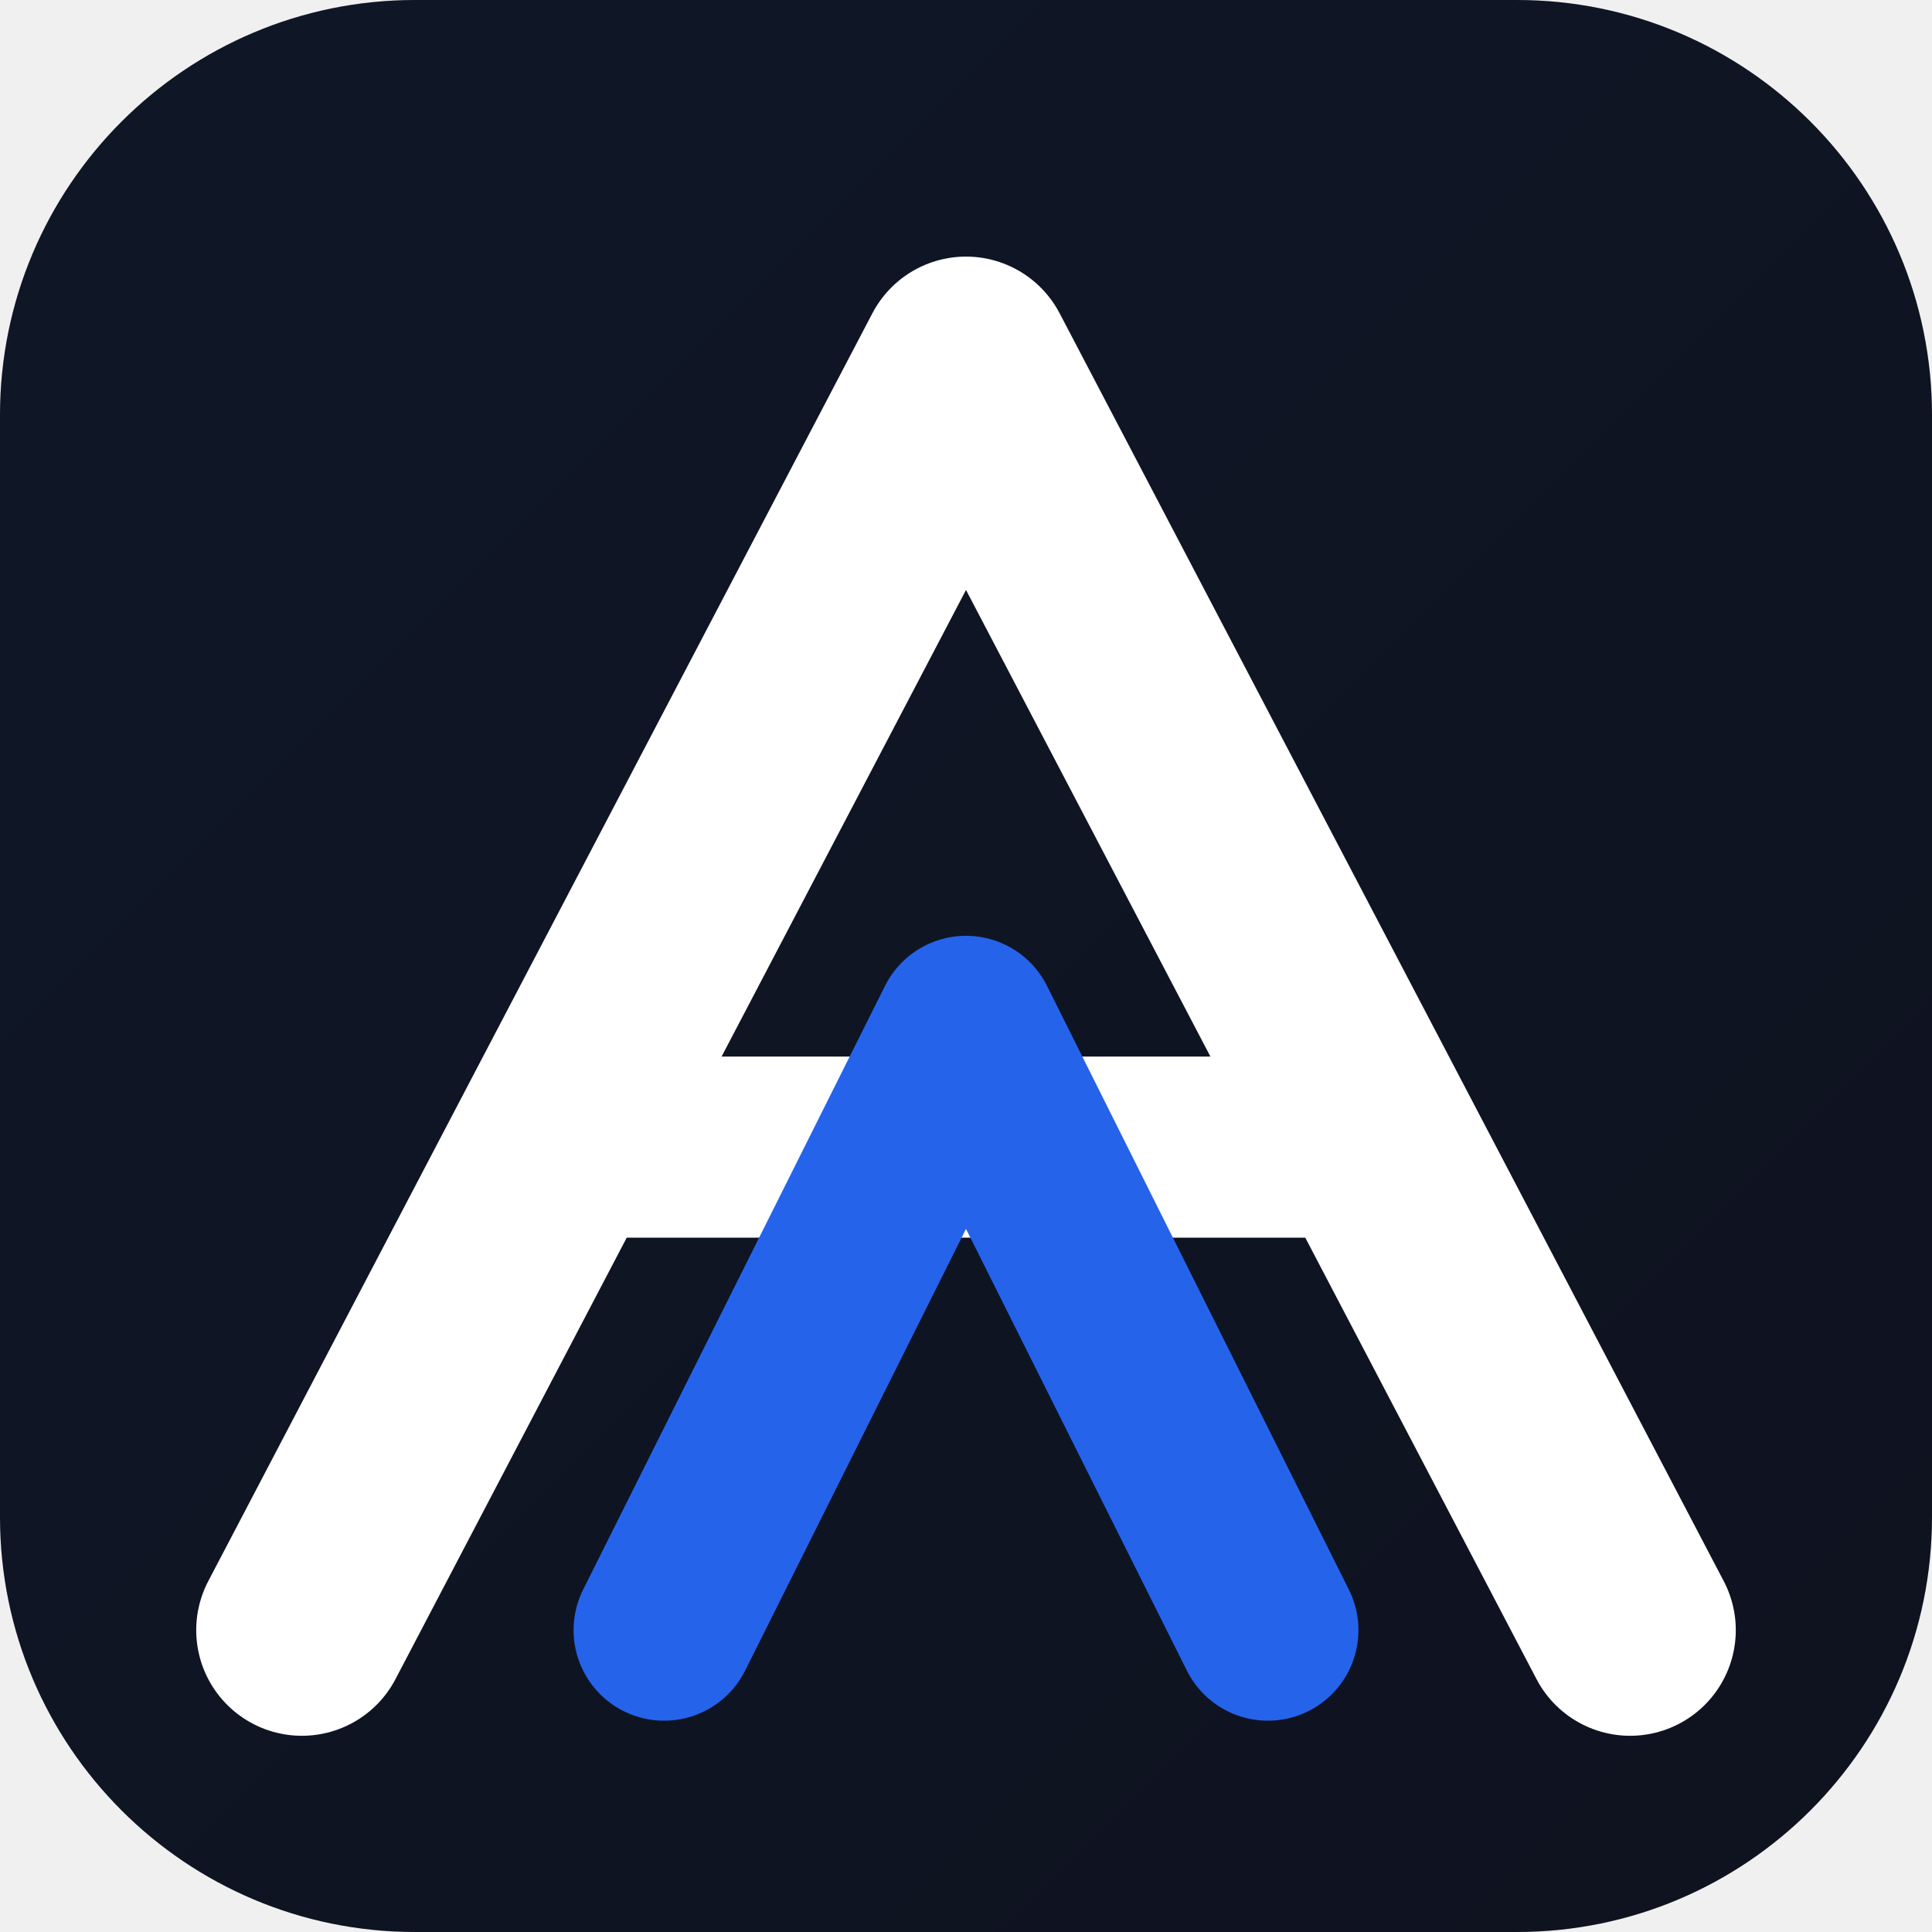
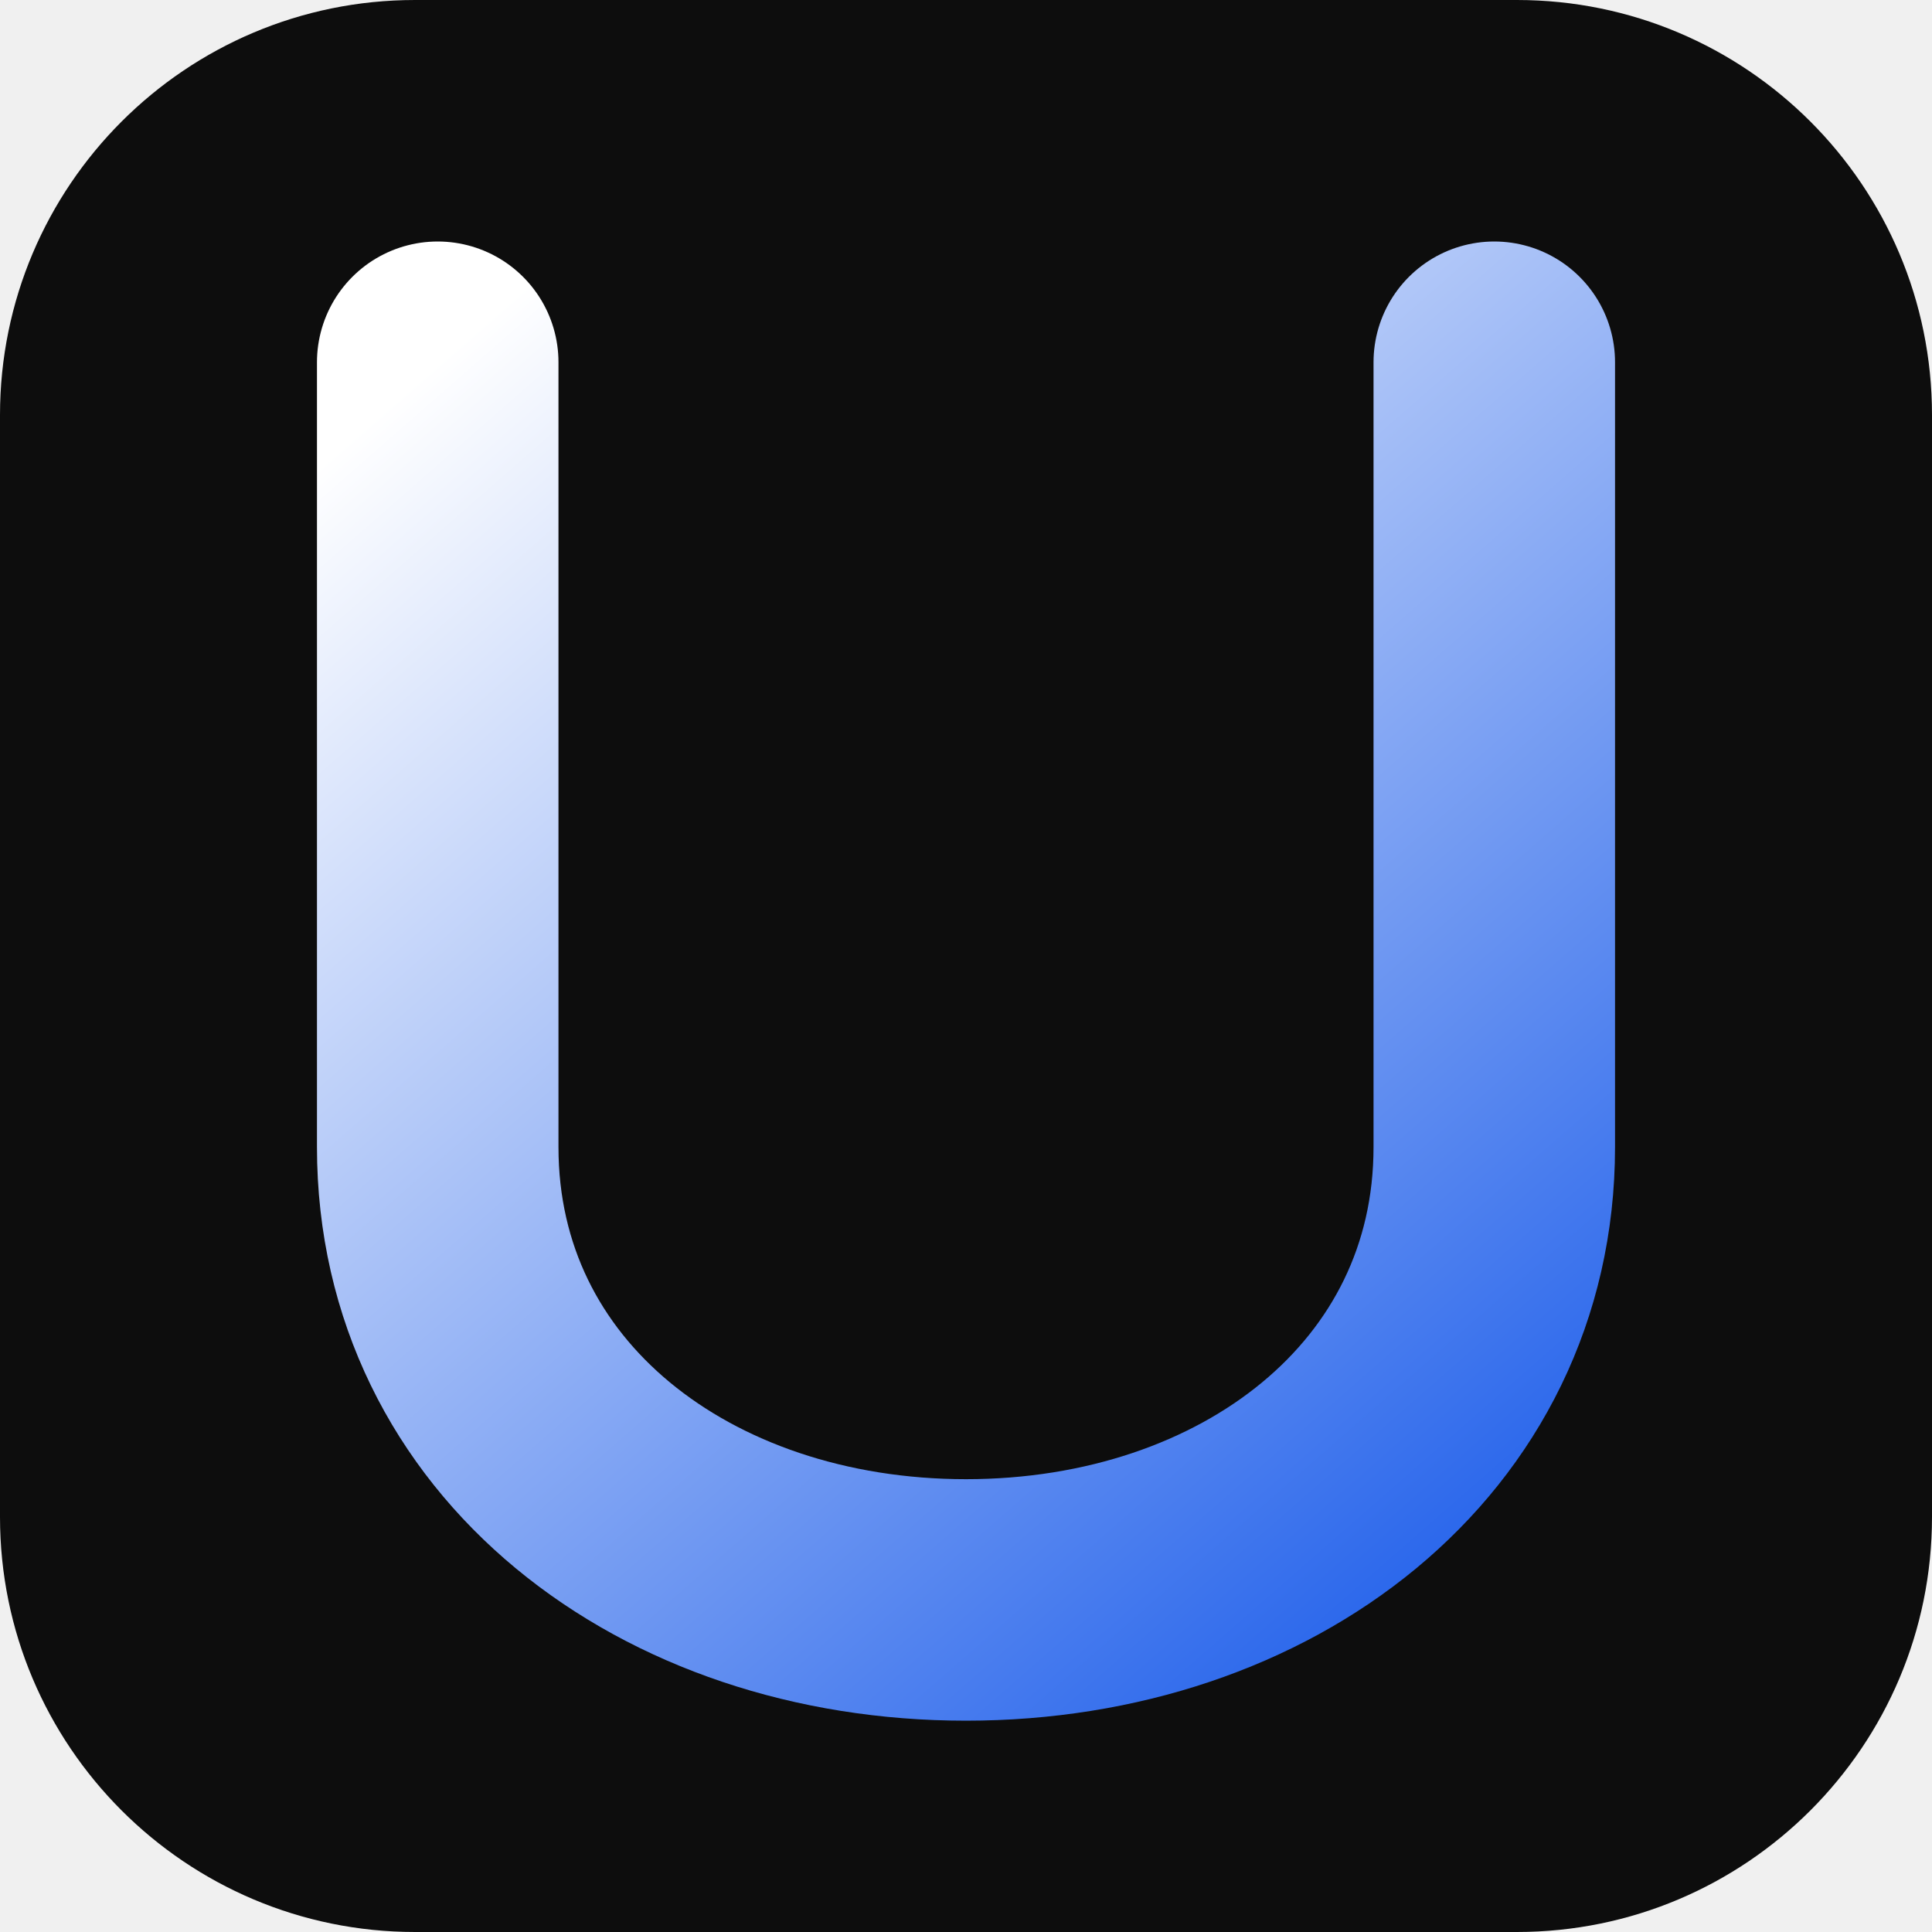
<svg xmlns="http://www.w3.org/2000/svg" viewBox="0 0 512 512" fill="none">
  <rect width="512" height="512" rx="110" fill="#0d0d0d" />
-   <rect width="512" height="512" rx="110" fill="url(#g)" opacity="0.12" />
  <defs>
-     <linearGradient id="g" x1="0" y1="0" x2="512" y2="512" gradientUnits="userSpaceOnUse">
-       <stop offset="0%" stop-color="#2563EB" />
-       <stop offset="100%" stop-color="#1e40af" />
+     <linearGradient id="g" x1="116" y1="96" x2="396" y2="416" gradientUnits="userSpaceOnUse">
+       <stop offset="0%" stop-color="#ffffff" />
+       <stop offset="100%" stop-color="#2563EB" />
    </linearGradient>
  </defs>
-   <path d="M80 432 L256 96 L432 432" stroke="white" stroke-width="56" stroke-linecap="round" stroke-linejoin="round" fill="none" />
-   <line x1="152" y1="304" x2="360" y2="304" stroke="white" stroke-width="48" stroke-linecap="round" />
-   <path d="M176 432 L256 272 L336 432" stroke="#2563EB" stroke-width="48" stroke-linecap="round" stroke-linejoin="round" fill="none" />
+   <path d="M116 96 L116 304 C116 376 179 424 256 424 C333 424 396 376 396 304 L396 96" stroke="url(#g)" stroke-width="64" stroke-linecap="round" fill="none" />
</svg>
